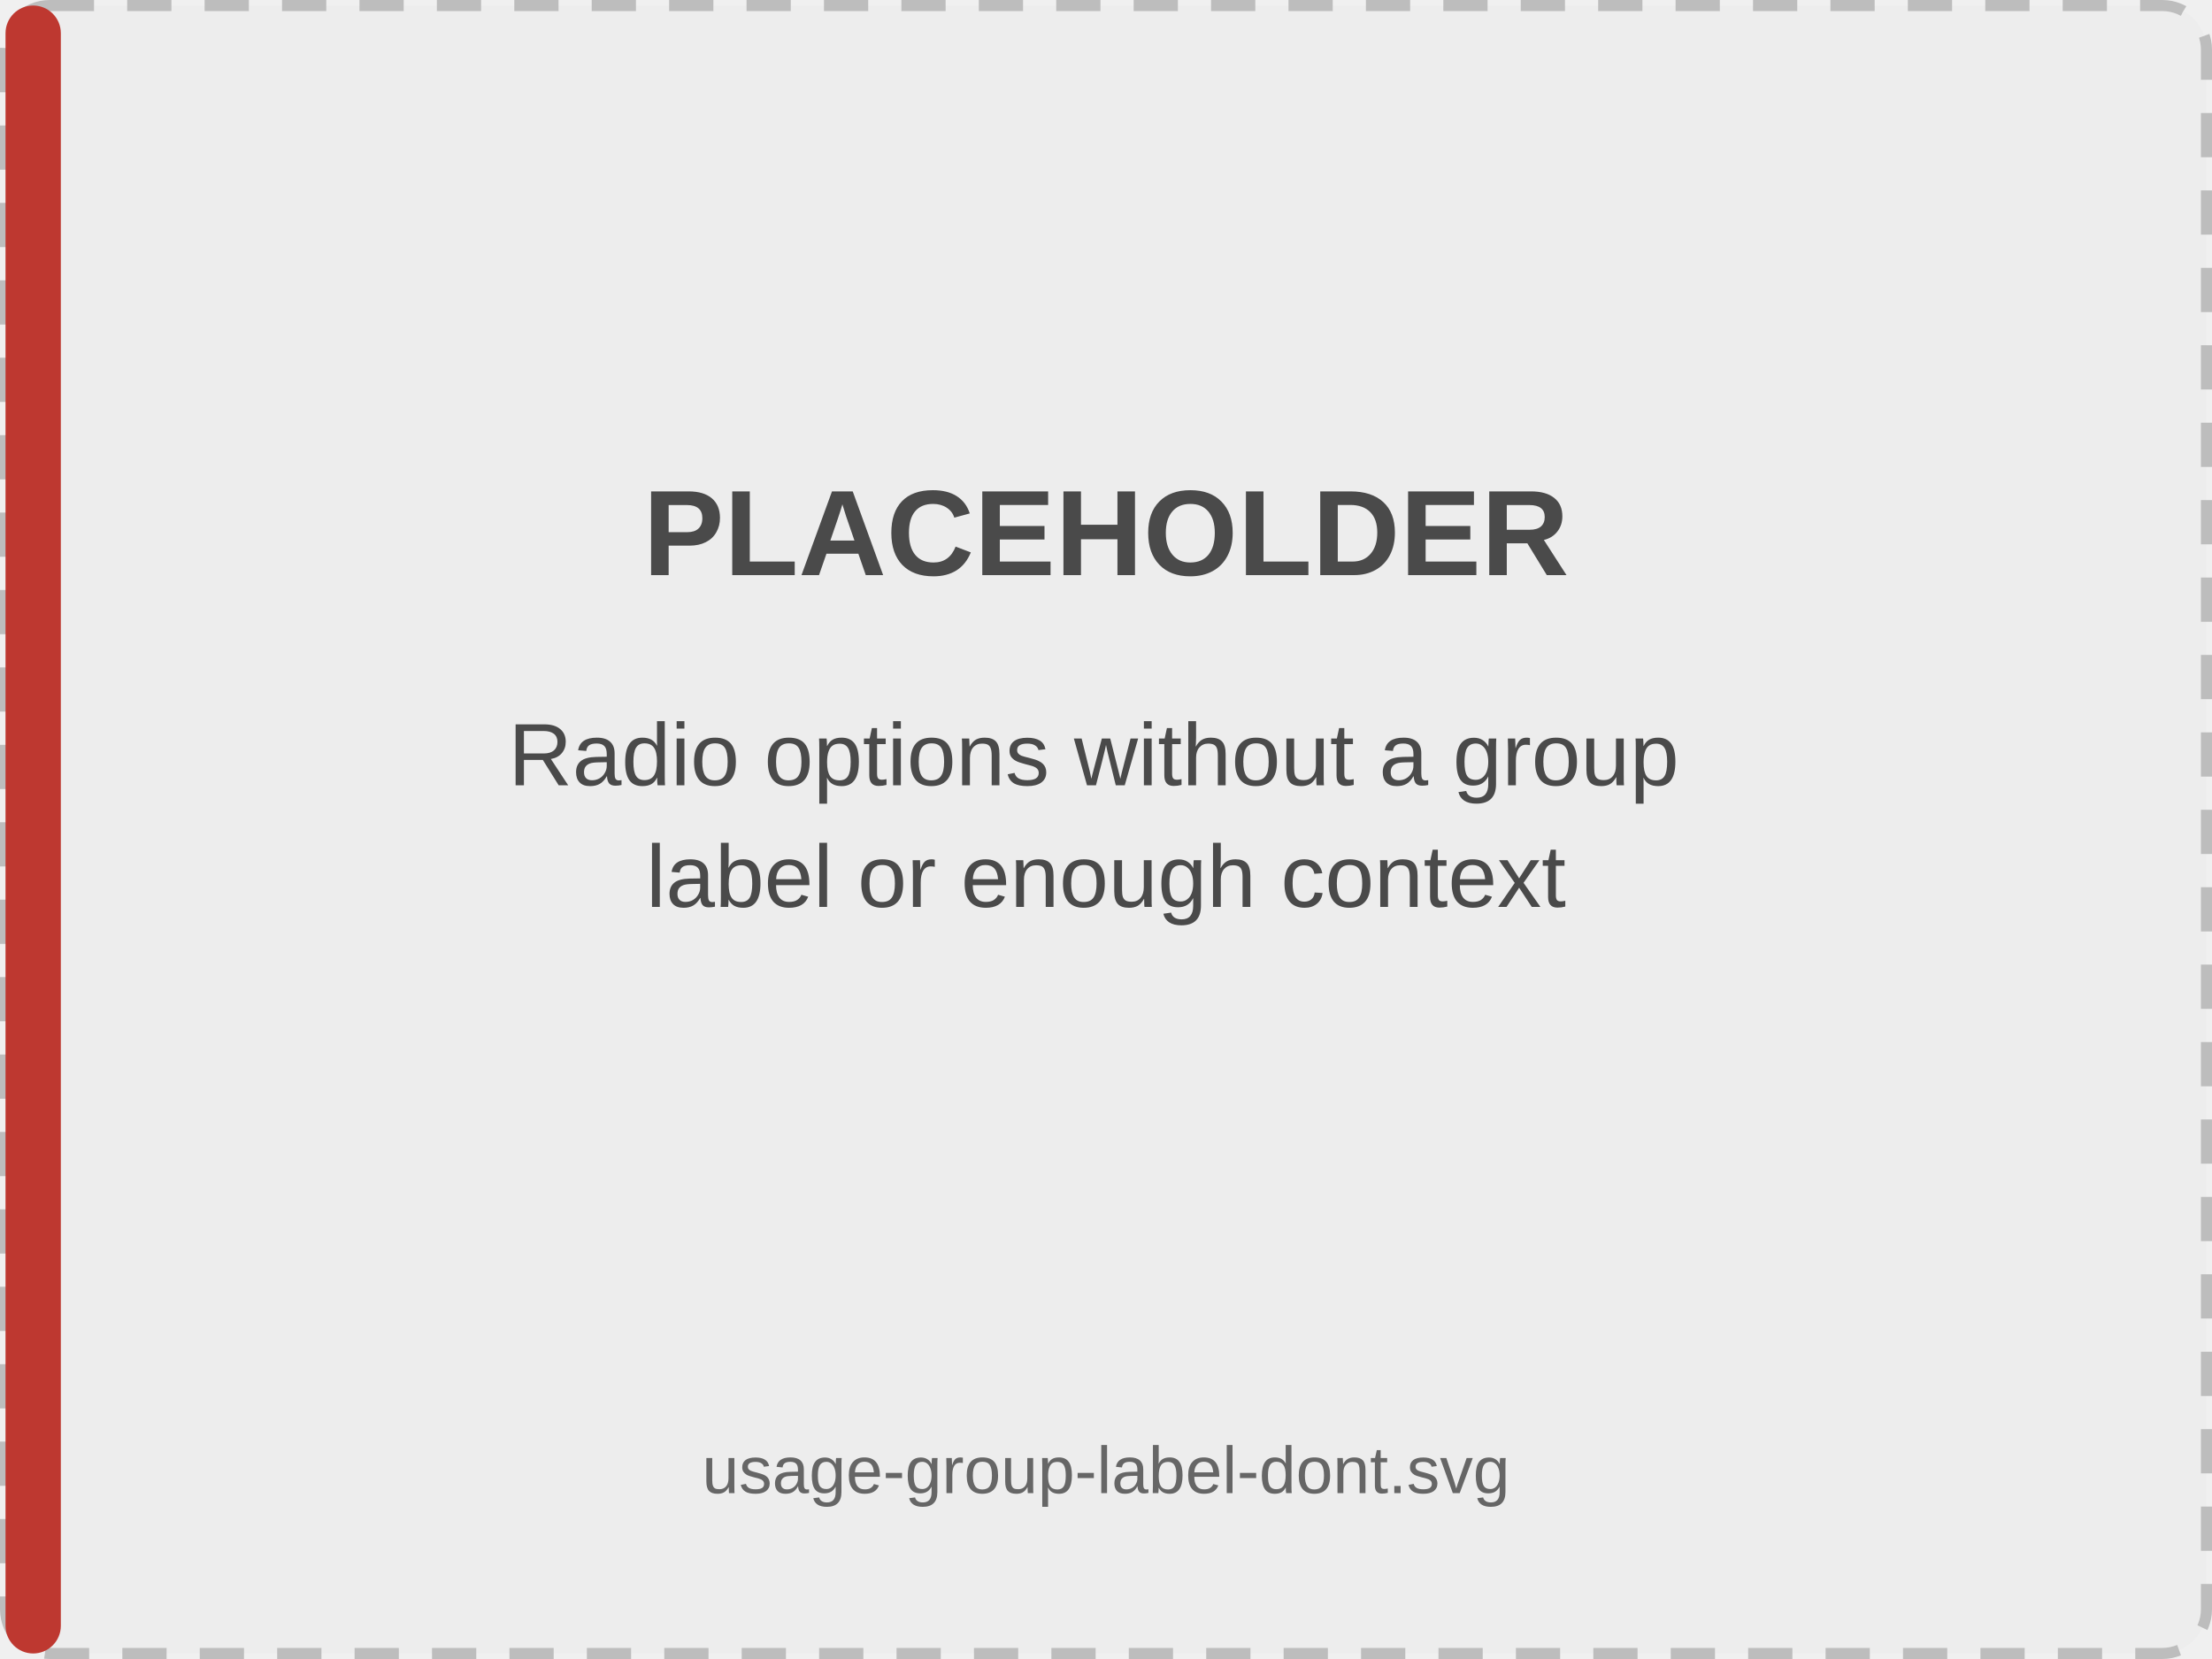
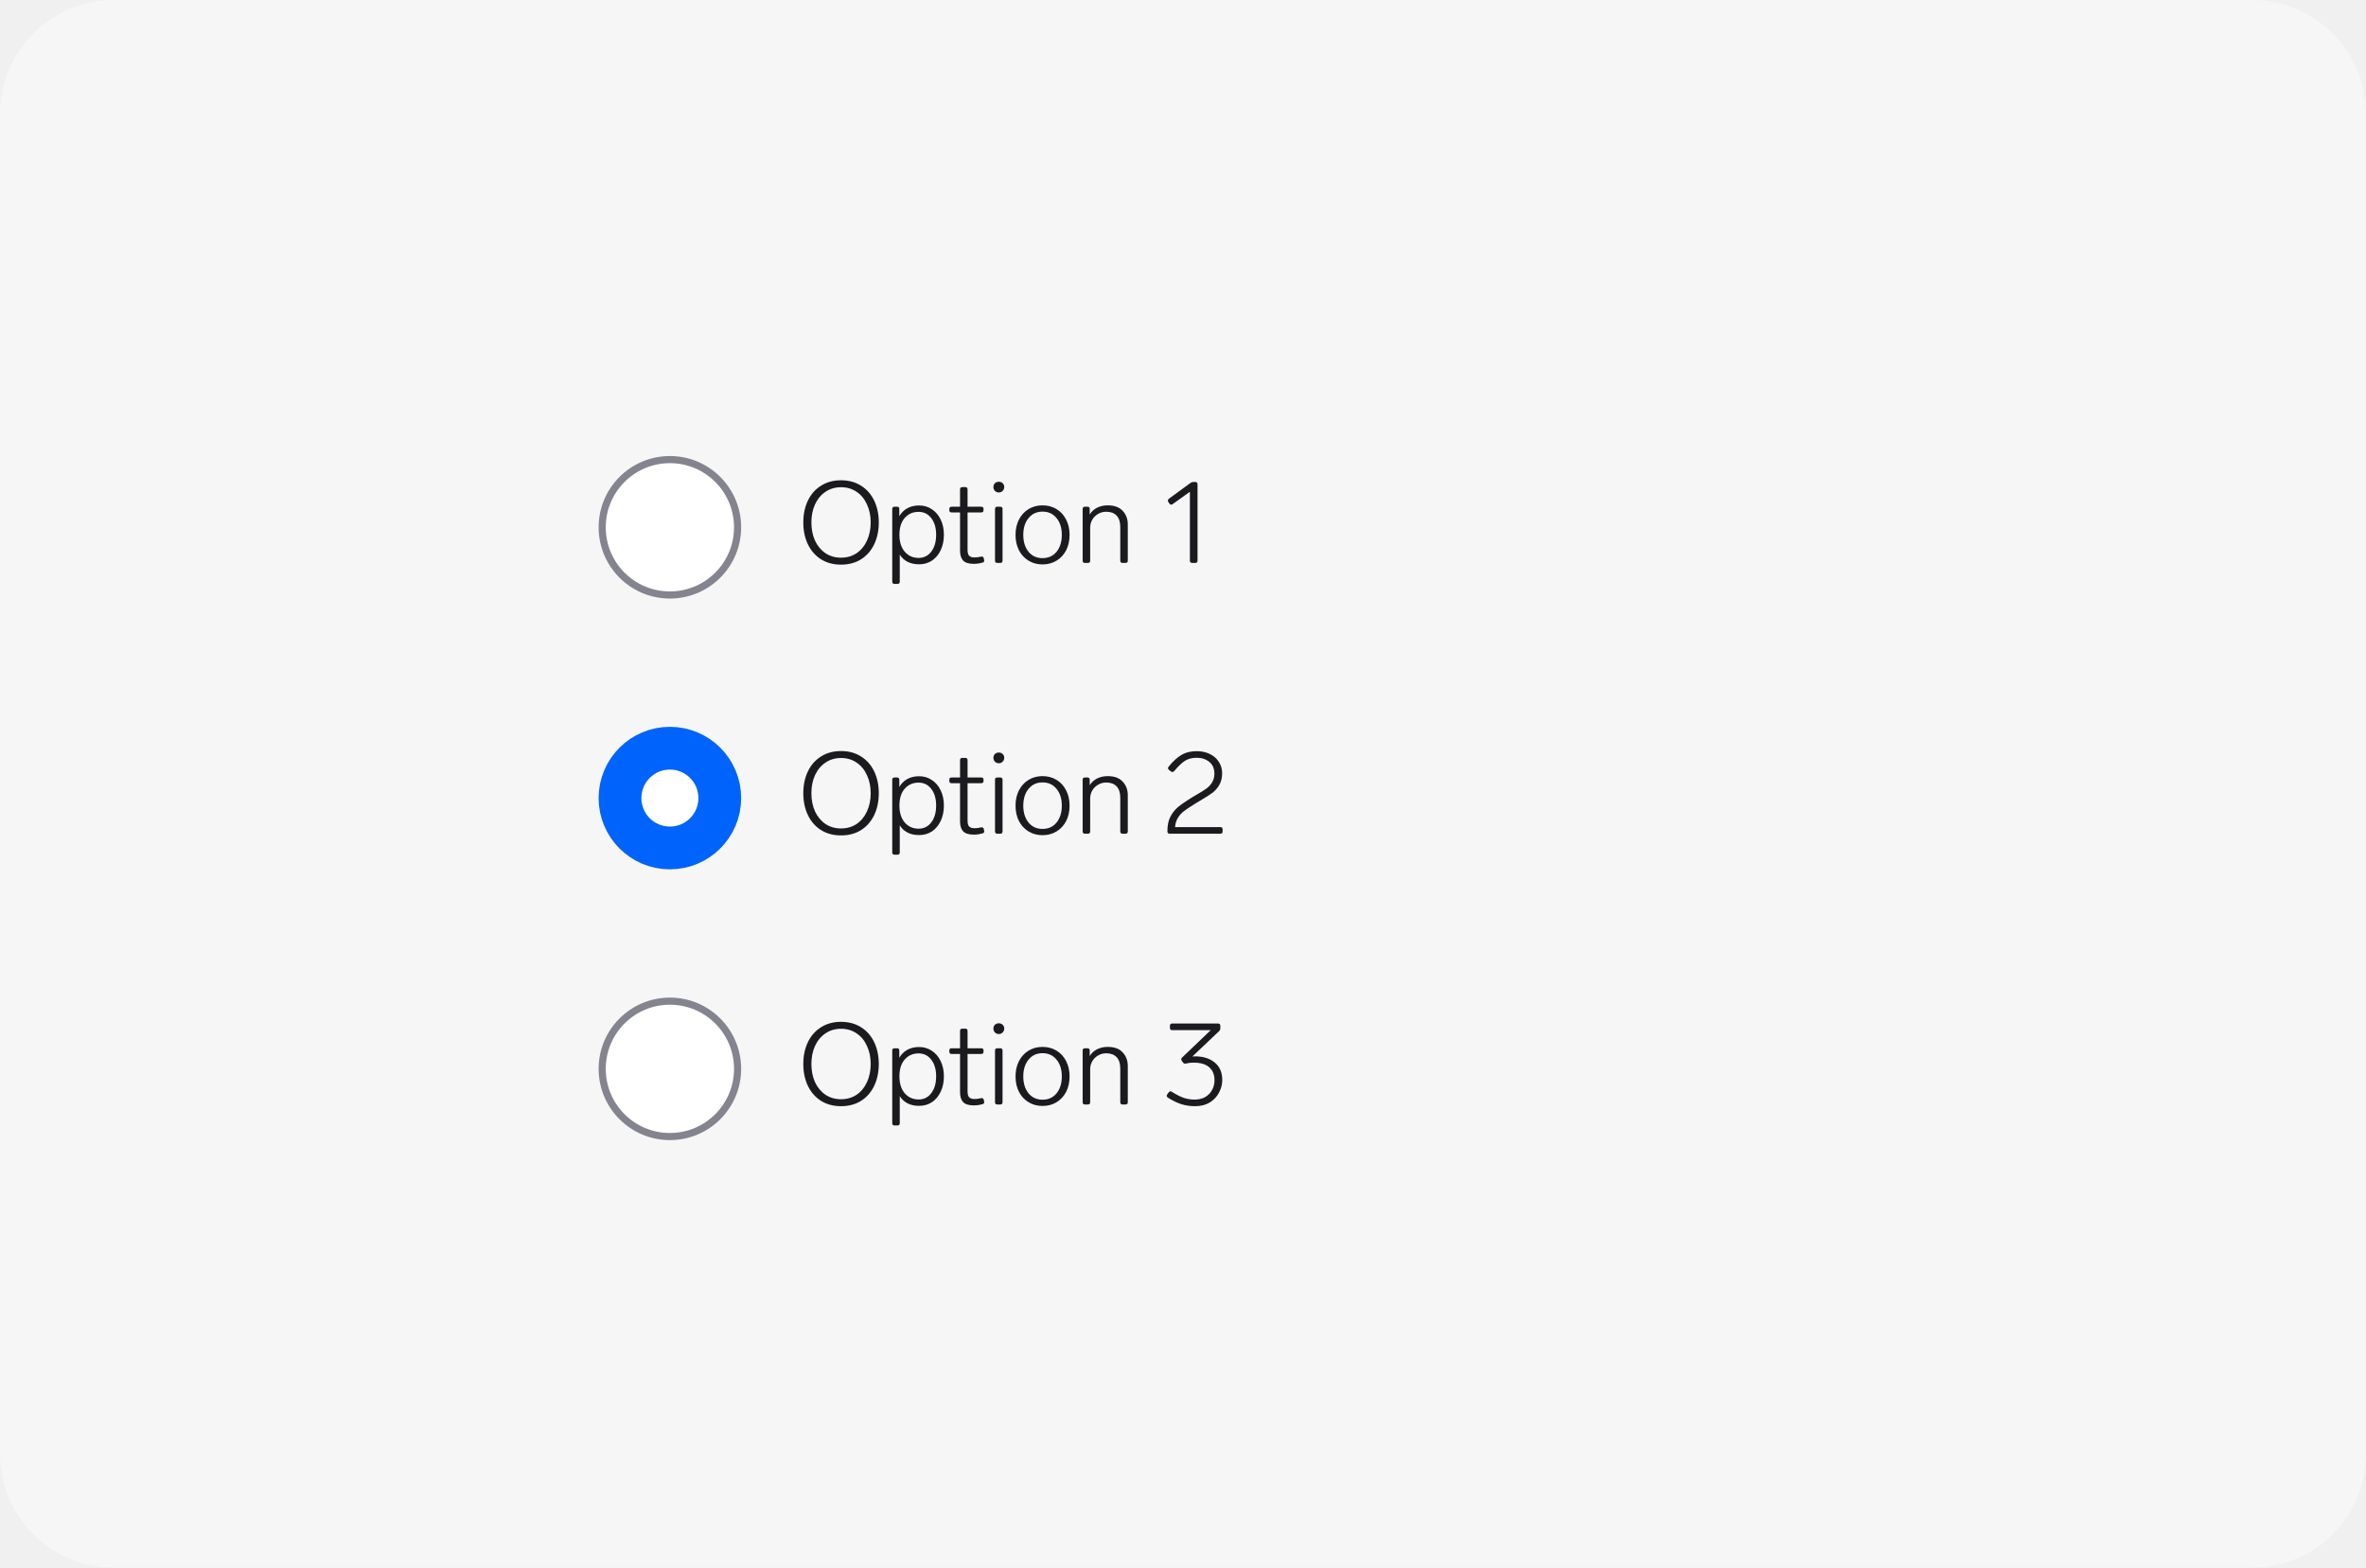
- <svg xmlns="http://www.w3.org/2000/svg" width="400" height="300" viewBox="0 0 400 300" role="img" aria-labelledby="title description">
-   <rect x="1" y="1" width="398" height="298" rx="8" fill="#EDEDED" stroke="#BDBDBD" stroke-width="2" stroke-dasharray="8 6" />
-   <rect x="1" y="1" width="10" height="298" rx="5" fill="#BE3830" />
-   <text x="200" y="104" text-anchor="middle" font-family="Arial, sans-serif" font-size="22" font-weight="700" fill="#4A4A4A">PLACEHOLDER</text>
-   <text x="200" y="142" text-anchor="middle" font-family="Arial, sans-serif" font-size="16" fill="#4A4A4A">
-     <tspan x="200" dy="0">Radio options without a group</tspan>
-     <tspan x="200" dy="22">label or enough context</tspan>
-   </text>
-   <text x="200" y="270" text-anchor="middle" font-family="Arial, sans-serif" font-size="12" fill="#666">usage-group-label-dont.svg</text>
+ <svg xmlns="http://www.w3.org/2000/svg" width="332" height="220" viewBox="0 0 332 220" fill="none">
+   <rect width="332" height="220" rx="16" fill="#F6F6F6" />
+   <g transform="translate(84,29)">
+     <rect x="0.5" y="35.5" width="19" height="19" rx="9.5" fill="white" stroke="#84848F" />
+     <path d="M34.016 50.24C32.939 50.24 32 49.989 31.2 49.488C30.4 48.976 29.787 48.272 29.36 47.376C28.933 46.48 28.72 45.461 28.72 44.32C28.72 43.179 28.933 42.16 29.36 41.264C29.787 40.368 30.4 39.669 31.2 39.168C32 38.656 32.939 38.4 34.016 38.4C35.093 38.4 36.032 38.656 36.832 39.168C37.632 39.669 38.245 40.368 38.672 41.264C39.099 42.16 39.312 43.179 39.312 44.32C39.312 45.461 39.099 46.48 38.672 47.376C38.245 48.272 37.632 48.976 36.832 49.488C36.032 49.989 35.093 50.24 34.016 50.24ZM34.016 49.264C34.837 49.264 35.563 49.056 36.192 48.64C36.821 48.213 37.307 47.627 37.648 46.88C38 46.123 38.176 45.269 38.176 44.32C38.176 43.371 38 42.523 37.648 41.776C37.307 41.019 36.821 40.432 36.192 40.016C35.563 39.589 34.837 39.376 34.016 39.376C33.195 39.376 32.469 39.589 31.84 40.016C31.211 40.432 30.72 41.019 30.368 41.776C30.027 42.523 29.856 43.371 29.856 44.32C29.856 45.269 30.027 46.123 30.368 46.88C30.72 47.627 31.211 48.213 31.84 48.64C32.469 49.056 33.195 49.264 34.016 49.264ZM44.976 41.936C45.637 41.936 46.229 42.112 46.752 42.464C47.285 42.805 47.701 43.291 48 43.92C48.298 44.539 48.448 45.248 48.448 46.048C48.448 46.859 48.298 47.579 48 48.208C47.701 48.837 47.29 49.328 46.768 49.68C46.245 50.021 45.648 50.192 44.976 50.192C43.738 50.192 42.832 49.739 42.256 48.832V52.624C42.256 52.837 42.149 52.944 41.936 52.944H41.52C41.306 52.944 41.2 52.837 41.2 52.624V42.432C41.2 42.219 41.306 42.112 41.52 42.112H41.872C42.085 42.112 42.192 42.219 42.192 42.432V43.44C42.48 42.949 42.858 42.576 43.328 42.32C43.797 42.064 44.346 41.936 44.976 41.936ZM44.896 49.296C45.642 49.296 46.24 48.997 46.688 48.4C47.136 47.803 47.36 47.019 47.36 46.048C47.36 45.088 47.136 44.315 46.688 43.728C46.24 43.131 45.642 42.832 44.896 42.832C44.096 42.832 43.445 43.12 42.944 43.696C42.453 44.261 42.208 45.045 42.208 46.048C42.208 47.051 42.458 47.845 42.96 48.432C43.461 49.008 44.106 49.296 44.896 49.296ZM53.642 49.12C53.674 49.109 53.717 49.104 53.77 49.104C53.834 49.104 53.893 49.125 53.946 49.168C54 49.211 54.032 49.269 54.042 49.344L54.09 49.568C54.101 49.589 54.106 49.627 54.106 49.68C54.106 49.829 54.026 49.92 53.866 49.952C53.482 50.069 53.072 50.128 52.634 50.128C51.941 50.128 51.445 49.973 51.146 49.664C50.858 49.344 50.714 48.885 50.714 48.288V42.912H49.53C49.317 42.912 49.21 42.805 49.21 42.592V42.432C49.21 42.219 49.317 42.112 49.53 42.112H50.714V39.68C50.714 39.467 50.821 39.36 51.034 39.36H51.45C51.664 39.36 51.77 39.467 51.77 39.68V42.112H53.69C53.904 42.112 54.01 42.219 54.01 42.432V42.592C54.01 42.805 53.904 42.912 53.69 42.912H51.77V48.16C51.77 48.555 51.845 48.832 51.994 48.992C52.144 49.152 52.4 49.232 52.762 49.232C53.018 49.232 53.312 49.195 53.642 49.12ZM56.15 40.112C55.936 40.112 55.755 40.037 55.605 39.888C55.467 39.739 55.398 39.557 55.398 39.344C55.398 39.131 55.467 38.955 55.605 38.816C55.755 38.677 55.936 38.608 56.15 38.608C56.373 38.608 56.555 38.677 56.694 38.816C56.843 38.955 56.917 39.131 56.917 39.344C56.917 39.557 56.843 39.739 56.694 39.888C56.555 40.037 56.373 40.112 56.15 40.112ZM55.941 50C55.728 50 55.621 49.893 55.621 49.68V42.432C55.621 42.219 55.728 42.112 55.941 42.112H56.358C56.571 42.112 56.678 42.219 56.678 42.432V49.68C56.678 49.893 56.571 50 56.358 50H55.941ZM62.292 50.208C61.556 50.208 60.9 50.032 60.324 49.68C59.748 49.328 59.3 48.843 58.98 48.224C58.66 47.595 58.5 46.875 58.5 46.064C58.5 45.253 58.66 44.539 58.98 43.92C59.3 43.291 59.748 42.8 60.324 42.448C60.9 42.096 61.556 41.92 62.292 41.92C63.028 41.92 63.684 42.096 64.26 42.448C64.836 42.8 65.284 43.291 65.604 43.92C65.924 44.539 66.084 45.253 66.084 46.064C66.084 46.875 65.924 47.595 65.604 48.224C65.284 48.843 64.836 49.328 64.26 49.68C63.684 50.032 63.028 50.208 62.292 50.208ZM62.292 49.328C63.113 49.328 63.769 49.029 64.26 48.432C64.75 47.824 64.996 47.035 64.996 46.064C64.996 45.093 64.75 44.309 64.26 43.712C63.769 43.104 63.113 42.8 62.292 42.8C61.47 42.8 60.814 43.104 60.324 43.712C59.833 44.309 59.588 45.093 59.588 46.064C59.588 47.035 59.833 47.824 60.324 48.432C60.814 49.029 61.47 49.328 62.292 49.328ZM71.438 41.92C72.366 41.92 73.065 42.176 73.534 42.688C74.014 43.2 74.254 43.84 74.254 44.608V49.68C74.254 49.893 74.148 50 73.934 50H73.518C73.305 50 73.198 49.893 73.198 49.68V44.96C73.198 44.256 73.028 43.723 72.686 43.36C72.345 42.997 71.854 42.816 71.214 42.816C70.809 42.816 70.436 42.917 70.094 43.12C69.753 43.312 69.481 43.579 69.278 43.92C69.076 44.261 68.974 44.635 68.974 45.04V49.68C68.974 49.893 68.868 50 68.654 50H68.238C68.025 50 67.918 49.893 67.918 49.68V42.432C67.918 42.219 68.025 42.112 68.238 42.112H68.59C68.804 42.112 68.91 42.219 68.91 42.432V43.2C69.177 42.773 69.529 42.453 69.966 42.24C70.404 42.027 70.894 41.92 71.438 41.92ZM83.062 38.768C83.179 38.683 83.312 38.64 83.462 38.64H83.718C83.931 38.64 84.038 38.747 84.038 38.96V49.68C84.038 49.893 83.931 50 83.718 50H83.286C83.072 50 82.966 49.893 82.966 49.68V40.016L80.55 41.744C80.475 41.797 80.406 41.824 80.342 41.824C80.246 41.824 80.166 41.776 80.102 41.68L79.942 41.44C79.899 41.387 79.878 41.323 79.878 41.248C79.878 41.152 79.926 41.067 80.022 40.992L83.062 38.768Z" fill="#1B1B1F" />
+     <rect x="3" y="76" width="14" height="14" rx="7" fill="white" stroke="#0063FB" stroke-width="6" />
+     <path d="M34.016 88.24C32.939 88.24 32 87.989 31.2 87.488C30.4 86.976 29.787 86.272 29.36 85.376C28.933 84.48 28.72 83.461 28.72 82.32C28.72 81.179 28.933 80.16 29.36 79.264C29.787 78.368 30.4 77.669 31.2 77.168C32 76.656 32.939 76.4 34.016 76.4C35.093 76.4 36.032 76.656 36.832 77.168C37.632 77.669 38.245 78.368 38.672 79.264C39.099 80.16 39.312 81.179 39.312 82.32C39.312 83.461 39.099 84.48 38.672 85.376C38.245 86.272 37.632 86.976 36.832 87.488C36.032 87.989 35.093 88.24 34.016 88.24ZM34.016 87.264C34.837 87.264 35.563 87.056 36.192 86.64C36.821 86.213 37.307 85.627 37.648 84.88C38 84.123 38.176 83.269 38.176 82.32C38.176 81.371 38 80.523 37.648 79.776C37.307 79.019 36.821 78.432 36.192 78.016C35.563 77.589 34.837 77.376 34.016 77.376C33.195 77.376 32.469 77.589 31.84 78.016C31.211 78.432 30.72 79.019 30.368 79.776C30.027 80.523 29.856 81.371 29.856 82.32C29.856 83.269 30.027 84.123 30.368 84.88C30.72 85.627 31.211 86.213 31.84 86.64C32.469 87.056 33.195 87.264 34.016 87.264ZM44.976 79.936C45.637 79.936 46.229 80.112 46.752 80.464C47.285 80.805 47.701 81.291 48 81.92C48.298 82.539 48.448 83.248 48.448 84.048C48.448 84.859 48.298 85.579 48 86.208C47.701 86.837 47.29 87.328 46.768 87.68C46.245 88.021 45.648 88.192 44.976 88.192C43.738 88.192 42.832 87.739 42.256 86.832V90.624C42.256 90.837 42.149 90.944 41.936 90.944H41.52C41.306 90.944 41.2 90.837 41.2 90.624V80.432C41.2 80.219 41.306 80.112 41.52 80.112H41.872C42.085 80.112 42.192 80.219 42.192 80.432V81.44C42.48 80.949 42.858 80.576 43.328 80.32C43.797 80.064 44.346 79.936 44.976 79.936ZM44.896 87.296C45.642 87.296 46.24 86.997 46.688 86.4C47.136 85.803 47.36 85.019 47.36 84.048C47.36 83.088 47.136 82.315 46.688 81.728C46.24 81.131 45.642 80.832 44.896 80.832C44.096 80.832 43.445 81.12 42.944 81.696C42.453 82.261 42.208 83.045 42.208 84.048C42.208 85.051 42.458 85.845 42.96 86.432C43.461 87.008 44.106 87.296 44.896 87.296ZM53.642 87.12C53.674 87.109 53.717 87.104 53.77 87.104C53.834 87.104 53.893 87.125 53.946 87.168C54 87.211 54.032 87.269 54.042 87.344L54.09 87.568C54.101 87.589 54.106 87.627 54.106 87.68C54.106 87.829 54.026 87.92 53.866 87.952C53.482 88.069 53.072 88.128 52.634 88.128C51.941 88.128 51.445 87.973 51.146 87.664C50.858 87.344 50.714 86.885 50.714 86.288V80.912H49.53C49.317 80.912 49.21 80.805 49.21 80.592V80.432C49.21 80.219 49.317 80.112 49.53 80.112H50.714V77.68C50.714 77.467 50.821 77.36 51.034 77.36H51.45C51.664 77.36 51.77 77.467 51.77 77.68V80.112H53.69C53.904 80.112 54.01 80.219 54.01 80.432V80.592C54.01 80.805 53.904 80.912 53.69 80.912H51.77V86.16C51.77 86.555 51.845 86.832 51.994 86.992C52.144 87.152 52.4 87.232 52.762 87.232C53.018 87.232 53.312 87.195 53.642 87.12ZM56.15 78.112C55.936 78.112 55.755 78.037 55.605 77.888C55.467 77.739 55.398 77.557 55.398 77.344C55.398 77.131 55.467 76.955 55.605 76.816C55.755 76.677 55.936 76.608 56.15 76.608C56.373 76.608 56.555 76.677 56.694 76.816C56.843 76.955 56.917 77.131 56.917 77.344C56.917 77.557 56.843 77.739 56.694 77.888C56.555 78.037 56.373 78.112 56.15 78.112ZM55.941 88C55.728 88 55.621 87.893 55.621 87.68V80.432C55.621 80.219 55.728 80.112 55.941 80.112H56.358C56.571 80.112 56.678 80.219 56.678 80.432V87.68C56.678 87.893 56.571 88 56.358 88H55.941ZM62.292 88.208C61.556 88.208 60.9 88.032 60.324 87.68C59.748 87.328 59.3 86.843 58.98 86.224C58.66 85.595 58.5 84.875 58.5 84.064C58.5 83.253 58.66 82.539 58.98 81.92C59.3 81.291 59.748 80.8 60.324 80.448C60.9 80.096 61.556 79.92 62.292 79.92C63.028 79.92 63.684 80.096 64.26 80.448C64.836 80.8 65.284 81.291 65.604 81.92C65.924 82.539 66.084 83.253 66.084 84.064C66.084 84.875 65.924 85.595 65.604 86.224C65.284 86.843 64.836 87.328 64.26 87.68C63.684 88.032 63.028 88.208 62.292 88.208ZM62.292 87.328C63.113 87.328 63.769 87.029 64.26 86.432C64.75 85.824 64.996 85.035 64.996 84.064C64.996 83.093 64.75 82.309 64.26 81.712C63.769 81.104 63.113 80.8 62.292 80.8C61.47 80.8 60.814 81.104 60.324 81.712C59.833 82.309 59.588 83.093 59.588 84.064C59.588 85.035 59.833 85.824 60.324 86.432C60.814 87.029 61.47 87.328 62.292 87.328ZM71.438 79.92C72.366 79.92 73.065 80.176 73.534 80.688C74.014 81.2 74.254 81.84 74.254 82.608V87.68C74.254 87.893 74.148 88 73.934 88H73.518C73.305 88 73.198 87.893 73.198 87.68V82.96C73.198 82.256 73.028 81.723 72.686 81.36C72.345 80.997 71.854 80.816 71.214 80.816C70.809 80.816 70.436 80.917 70.094 81.12C69.753 81.312 69.481 81.579 69.278 81.92C69.076 82.261 68.974 82.635 68.974 83.04V87.68C68.974 87.893 68.868 88 68.654 88H68.238C68.025 88 67.918 87.893 67.918 87.68V80.432C67.918 80.219 68.025 80.112 68.238 80.112H68.59C68.804 80.112 68.91 80.219 68.91 80.432V81.2C69.177 80.773 69.529 80.453 69.966 80.24C70.404 80.027 70.894 79.92 71.438 79.92ZM87.238 87.072C87.451 87.072 87.558 87.179 87.558 87.392V87.68C87.558 87.893 87.451 88 87.238 88H80.134C79.92 88 79.814 87.893 79.814 87.68V87.616C79.814 86.837 79.947 86.181 80.214 85.648C80.491 85.104 80.848 84.645 81.286 84.272C81.734 83.899 82.347 83.472 83.126 82.992C83.2 82.939 83.478 82.773 83.958 82.496C84.523 82.176 84.966 81.899 85.286 81.664C85.606 81.429 85.872 81.141 86.086 80.8C86.299 80.448 86.406 80.037 86.406 79.568C86.406 78.853 86.166 78.304 85.686 77.92C85.206 77.536 84.624 77.344 83.942 77.344C83.28 77.344 82.731 77.483 82.294 77.76C81.856 78.037 81.35 78.517 80.774 79.2C80.699 79.296 80.608 79.344 80.502 79.344C80.448 79.344 80.384 79.317 80.31 79.264L80.038 79.056C79.942 78.971 79.894 78.885 79.894 78.8C79.894 78.747 79.92 78.683 79.974 78.608C80.539 77.893 81.126 77.349 81.734 76.976C82.352 76.603 83.078 76.416 83.91 76.416C84.603 76.416 85.222 76.549 85.766 76.816C86.31 77.072 86.731 77.44 87.03 77.92C87.339 78.389 87.494 78.923 87.494 79.52C87.494 80.149 87.36 80.693 87.094 81.152C86.838 81.6 86.512 81.973 86.118 82.272C85.723 82.56 85.19 82.901 84.518 83.296L83.718 83.776C83.046 84.192 82.534 84.533 82.182 84.8C81.83 85.056 81.536 85.371 81.302 85.744C81.067 86.107 80.928 86.549 80.886 87.072H87.238Z" fill="#1B1B1F" />
+     <rect x="0.5" y="111.5" width="19" height="19" rx="9.5" fill="white" stroke="#84848F" />
+     <path d="M34.016 126.24C32.939 126.24 32 125.989 31.2 125.488C30.4 124.976 29.787 124.272 29.36 123.376C28.933 122.48 28.72 121.461 28.72 120.32C28.72 119.179 28.933 118.16 29.36 117.264C29.787 116.368 30.4 115.669 31.2 115.168C32 114.656 32.939 114.4 34.016 114.4C35.093 114.4 36.032 114.656 36.832 115.168C37.632 115.669 38.245 116.368 38.672 117.264C39.099 118.16 39.312 119.179 39.312 120.32C39.312 121.461 39.099 122.48 38.672 123.376C38.245 124.272 37.632 124.976 36.832 125.488C36.032 125.989 35.093 126.24 34.016 126.24ZM34.016 125.264C34.837 125.264 35.563 125.056 36.192 124.64C36.821 124.213 37.307 123.627 37.648 122.88C38 122.123 38.176 121.269 38.176 120.32C38.176 119.371 38 118.523 37.648 117.776C37.307 117.019 36.821 116.432 36.192 116.016C35.563 115.589 34.837 115.376 34.016 115.376C33.195 115.376 32.469 115.589 31.84 116.016C31.211 116.432 30.72 117.019 30.368 117.776C30.027 118.523 29.856 119.371 29.856 120.32C29.856 121.269 30.027 122.123 30.368 122.88C30.72 123.627 31.211 124.213 31.84 124.64C32.469 125.056 33.195 125.264 34.016 125.264ZM44.976 117.936C45.637 117.936 46.229 118.112 46.752 118.464C47.285 118.805 47.701 119.291 48 119.92C48.298 120.539 48.448 121.248 48.448 122.048C48.448 122.859 48.298 123.579 48 124.208C47.701 124.837 47.29 125.328 46.768 125.68C46.245 126.021 45.648 126.192 44.976 126.192C43.738 126.192 42.832 125.739 42.256 124.832V128.624C42.256 128.837 42.149 128.944 41.936 128.944H41.52C41.306 128.944 41.2 128.837 41.2 128.624V118.432C41.2 118.219 41.306 118.112 41.52 118.112H41.872C42.085 118.112 42.192 118.219 42.192 118.432V119.44C42.48 118.949 42.858 118.576 43.328 118.32C43.797 118.064 44.346 117.936 44.976 117.936ZM44.896 125.296C45.642 125.296 46.24 124.997 46.688 124.4C47.136 123.803 47.36 123.019 47.36 122.048C47.36 121.088 47.136 120.315 46.688 119.728C46.24 119.131 45.642 118.832 44.896 118.832C44.096 118.832 43.445 119.12 42.944 119.696C42.453 120.261 42.208 121.045 42.208 122.048C42.208 123.051 42.458 123.845 42.96 124.432C43.461 125.008 44.106 125.296 44.896 125.296ZM53.642 125.12C53.674 125.109 53.717 125.104 53.77 125.104C53.834 125.104 53.893 125.125 53.946 125.168C54 125.211 54.032 125.269 54.042 125.344L54.09 125.568C54.101 125.589 54.106 125.627 54.106 125.68C54.106 125.829 54.026 125.92 53.866 125.952C53.482 126.069 53.072 126.128 52.634 126.128C51.941 126.128 51.445 125.973 51.146 125.664C50.858 125.344 50.714 124.885 50.714 124.288V118.912H49.53C49.317 118.912 49.21 118.805 49.21 118.592V118.432C49.21 118.219 49.317 118.112 49.53 118.112H50.714V115.68C50.714 115.467 50.821 115.36 51.034 115.36H51.45C51.664 115.36 51.77 115.467 51.77 115.68V118.112H53.69C53.904 118.112 54.01 118.219 54.01 118.432V118.592C54.01 118.805 53.904 118.912 53.69 118.912H51.77V124.16C51.77 124.555 51.845 124.832 51.994 124.992C52.144 125.152 52.4 125.232 52.762 125.232C53.018 125.232 53.312 125.195 53.642 125.12ZM56.15 116.112C55.936 116.112 55.755 116.037 55.605 115.888C55.467 115.739 55.398 115.557 55.398 115.344C55.398 115.131 55.467 114.955 55.605 114.816C55.755 114.677 55.936 114.608 56.15 114.608C56.373 114.608 56.555 114.677 56.694 114.816C56.843 114.955 56.917 115.131 56.917 115.344C56.917 115.557 56.843 115.739 56.694 115.888C56.555 116.037 56.373 116.112 56.15 116.112ZM55.941 126C55.728 126 55.621 125.893 55.621 125.68V118.432C55.621 118.219 55.728 118.112 55.941 118.112H56.358C56.571 118.112 56.678 118.219 56.678 118.432V125.68C56.678 125.893 56.571 126 56.358 126H55.941ZM62.292 126.208C61.556 126.208 60.9 126.032 60.324 125.68C59.748 125.328 59.3 124.843 58.98 124.224C58.66 123.595 58.5 122.875 58.5 122.064C58.5 121.253 58.66 120.539 58.98 119.92C59.3 119.291 59.748 118.8 60.324 118.448C60.9 118.096 61.556 117.92 62.292 117.92C63.028 117.92 63.684 118.096 64.26 118.448C64.836 118.8 65.284 119.291 65.604 119.92C65.924 120.539 66.084 121.253 66.084 122.064C66.084 122.875 65.924 123.595 65.604 124.224C65.284 124.843 64.836 125.328 64.26 125.68C63.684 126.032 63.028 126.208 62.292 126.208ZM62.292 125.328C63.113 125.328 63.769 125.029 64.26 124.432C64.75 123.824 64.996 123.035 64.996 122.064C64.996 121.093 64.75 120.309 64.26 119.712C63.769 119.104 63.113 118.8 62.292 118.8C61.47 118.8 60.814 119.104 60.324 119.712C59.833 120.309 59.588 121.093 59.588 122.064C59.588 123.035 59.833 123.824 60.324 124.432C60.814 125.029 61.47 125.328 62.292 125.328ZM71.438 117.92C72.366 117.92 73.065 118.176 73.534 118.688C74.014 119.2 74.254 119.84 74.254 120.608V125.68C74.254 125.893 74.148 126 73.934 126H73.518C73.305 126 73.198 125.893 73.198 125.68V120.96C73.198 120.256 73.028 119.723 72.686 119.36C72.345 118.997 71.854 118.816 71.214 118.816C70.809 118.816 70.436 118.917 70.094 119.12C69.753 119.312 69.481 119.579 69.278 119.92C69.076 120.261 68.974 120.635 68.974 121.04V125.68C68.974 125.893 68.868 126 68.654 126H68.238C68.025 126 67.918 125.893 67.918 125.68V118.432C67.918 118.219 68.025 118.112 68.238 118.112H68.59C68.804 118.112 68.91 118.219 68.91 118.432V119.2C69.177 118.773 69.529 118.453 69.966 118.24C70.404 118.027 70.894 117.92 71.438 117.92ZM83.702 119.248C84.832 119.248 85.75 119.536 86.454 120.112C87.158 120.688 87.51 121.509 87.51 122.576C87.51 123.173 87.36 123.755 87.062 124.32C86.774 124.885 86.342 125.349 85.766 125.712C85.19 126.064 84.496 126.24 83.686 126.24C83.014 126.24 82.368 126.144 81.75 125.952C81.142 125.749 80.518 125.445 79.878 125.04C79.771 124.976 79.718 124.891 79.718 124.784C79.718 124.709 79.739 124.645 79.782 124.592L79.99 124.304C80.054 124.208 80.134 124.16 80.23 124.16C80.315 124.16 80.384 124.181 80.438 124.224C81.067 124.619 81.622 124.901 82.102 125.072C82.592 125.232 83.11 125.312 83.654 125.312C84.208 125.312 84.694 125.195 85.11 124.96C85.526 124.715 85.846 124.389 86.07 123.984C86.304 123.568 86.422 123.104 86.422 122.592C86.422 121.824 86.176 121.221 85.686 120.784C85.195 120.347 84.464 120.128 83.494 120.128C83.088 120.128 82.731 120.171 82.422 120.256C82.39 120.267 82.347 120.272 82.294 120.272C82.176 120.272 82.08 120.219 82.006 120.112L81.83 119.872C81.776 119.787 81.75 119.712 81.75 119.648C81.75 119.563 81.787 119.488 81.862 119.424L85.894 115.568H80.486C80.272 115.568 80.166 115.461 80.166 115.248V114.96C80.166 114.747 80.272 114.64 80.486 114.64H86.918C87.131 114.64 87.238 114.747 87.238 114.96V115.312C87.238 115.461 87.179 115.595 87.062 115.712L83.318 119.264L83.702 119.248Z" fill="#1B1B1F" />
+   </g>
</svg>
